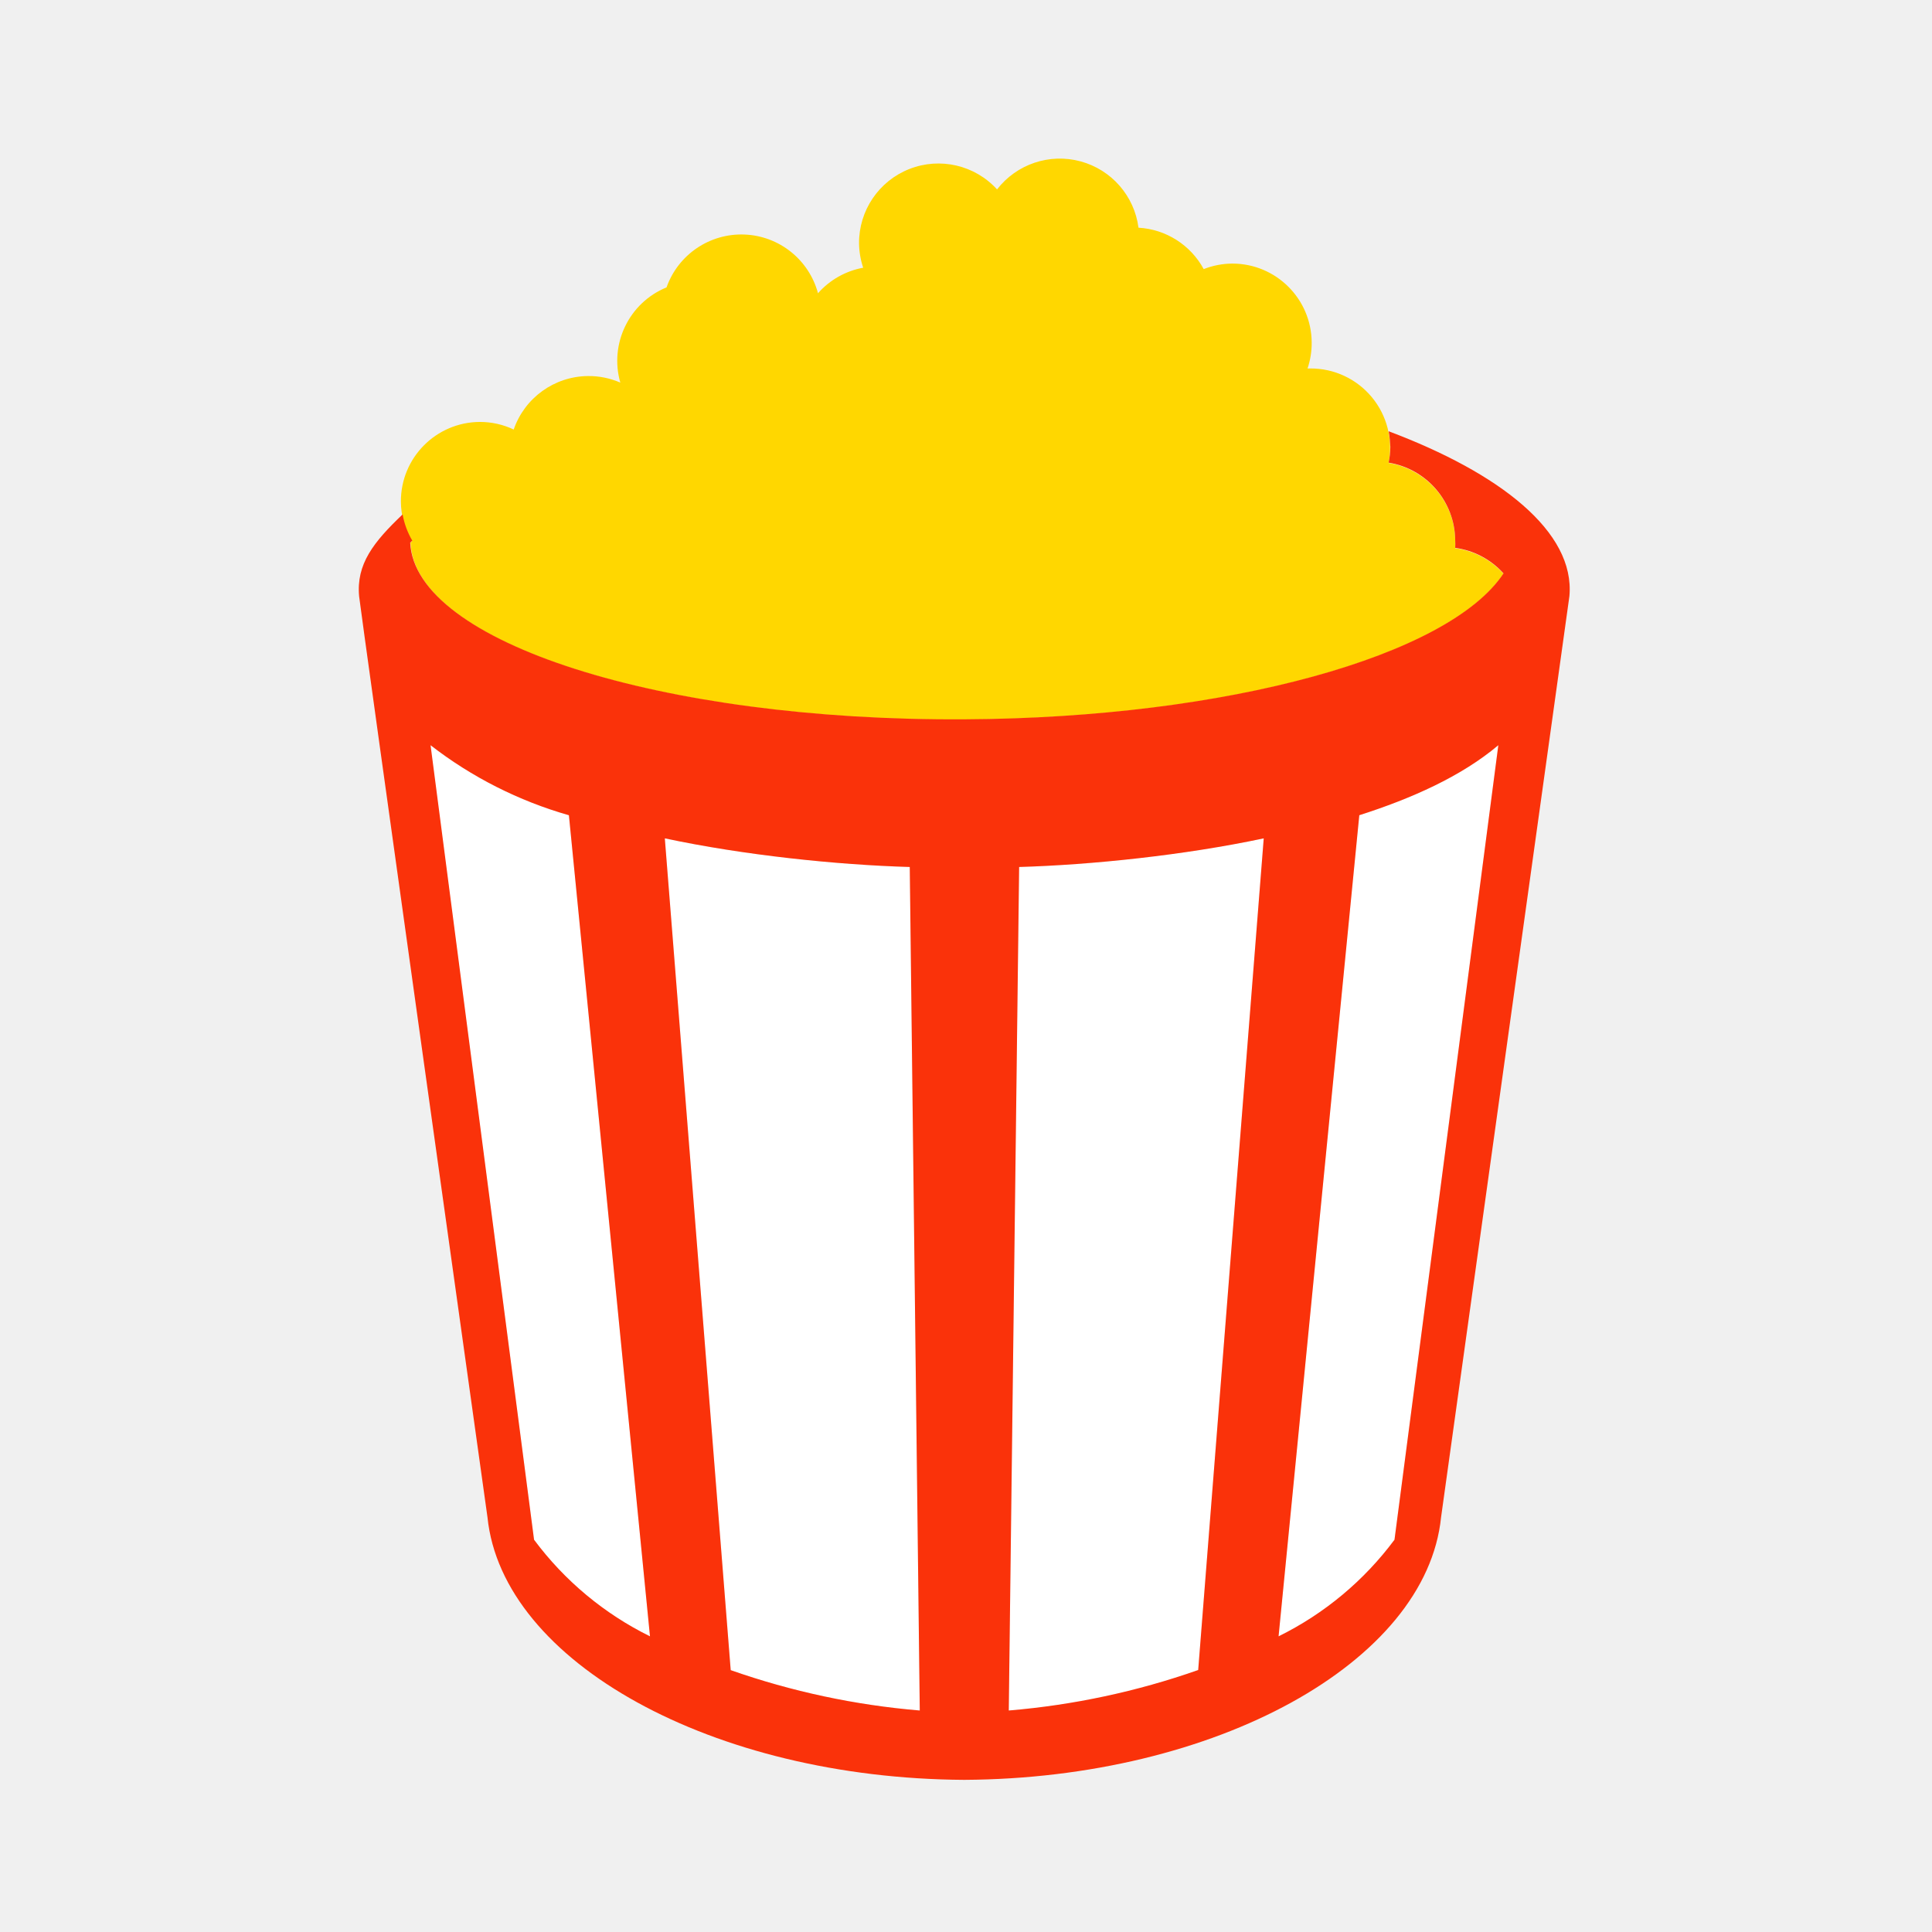
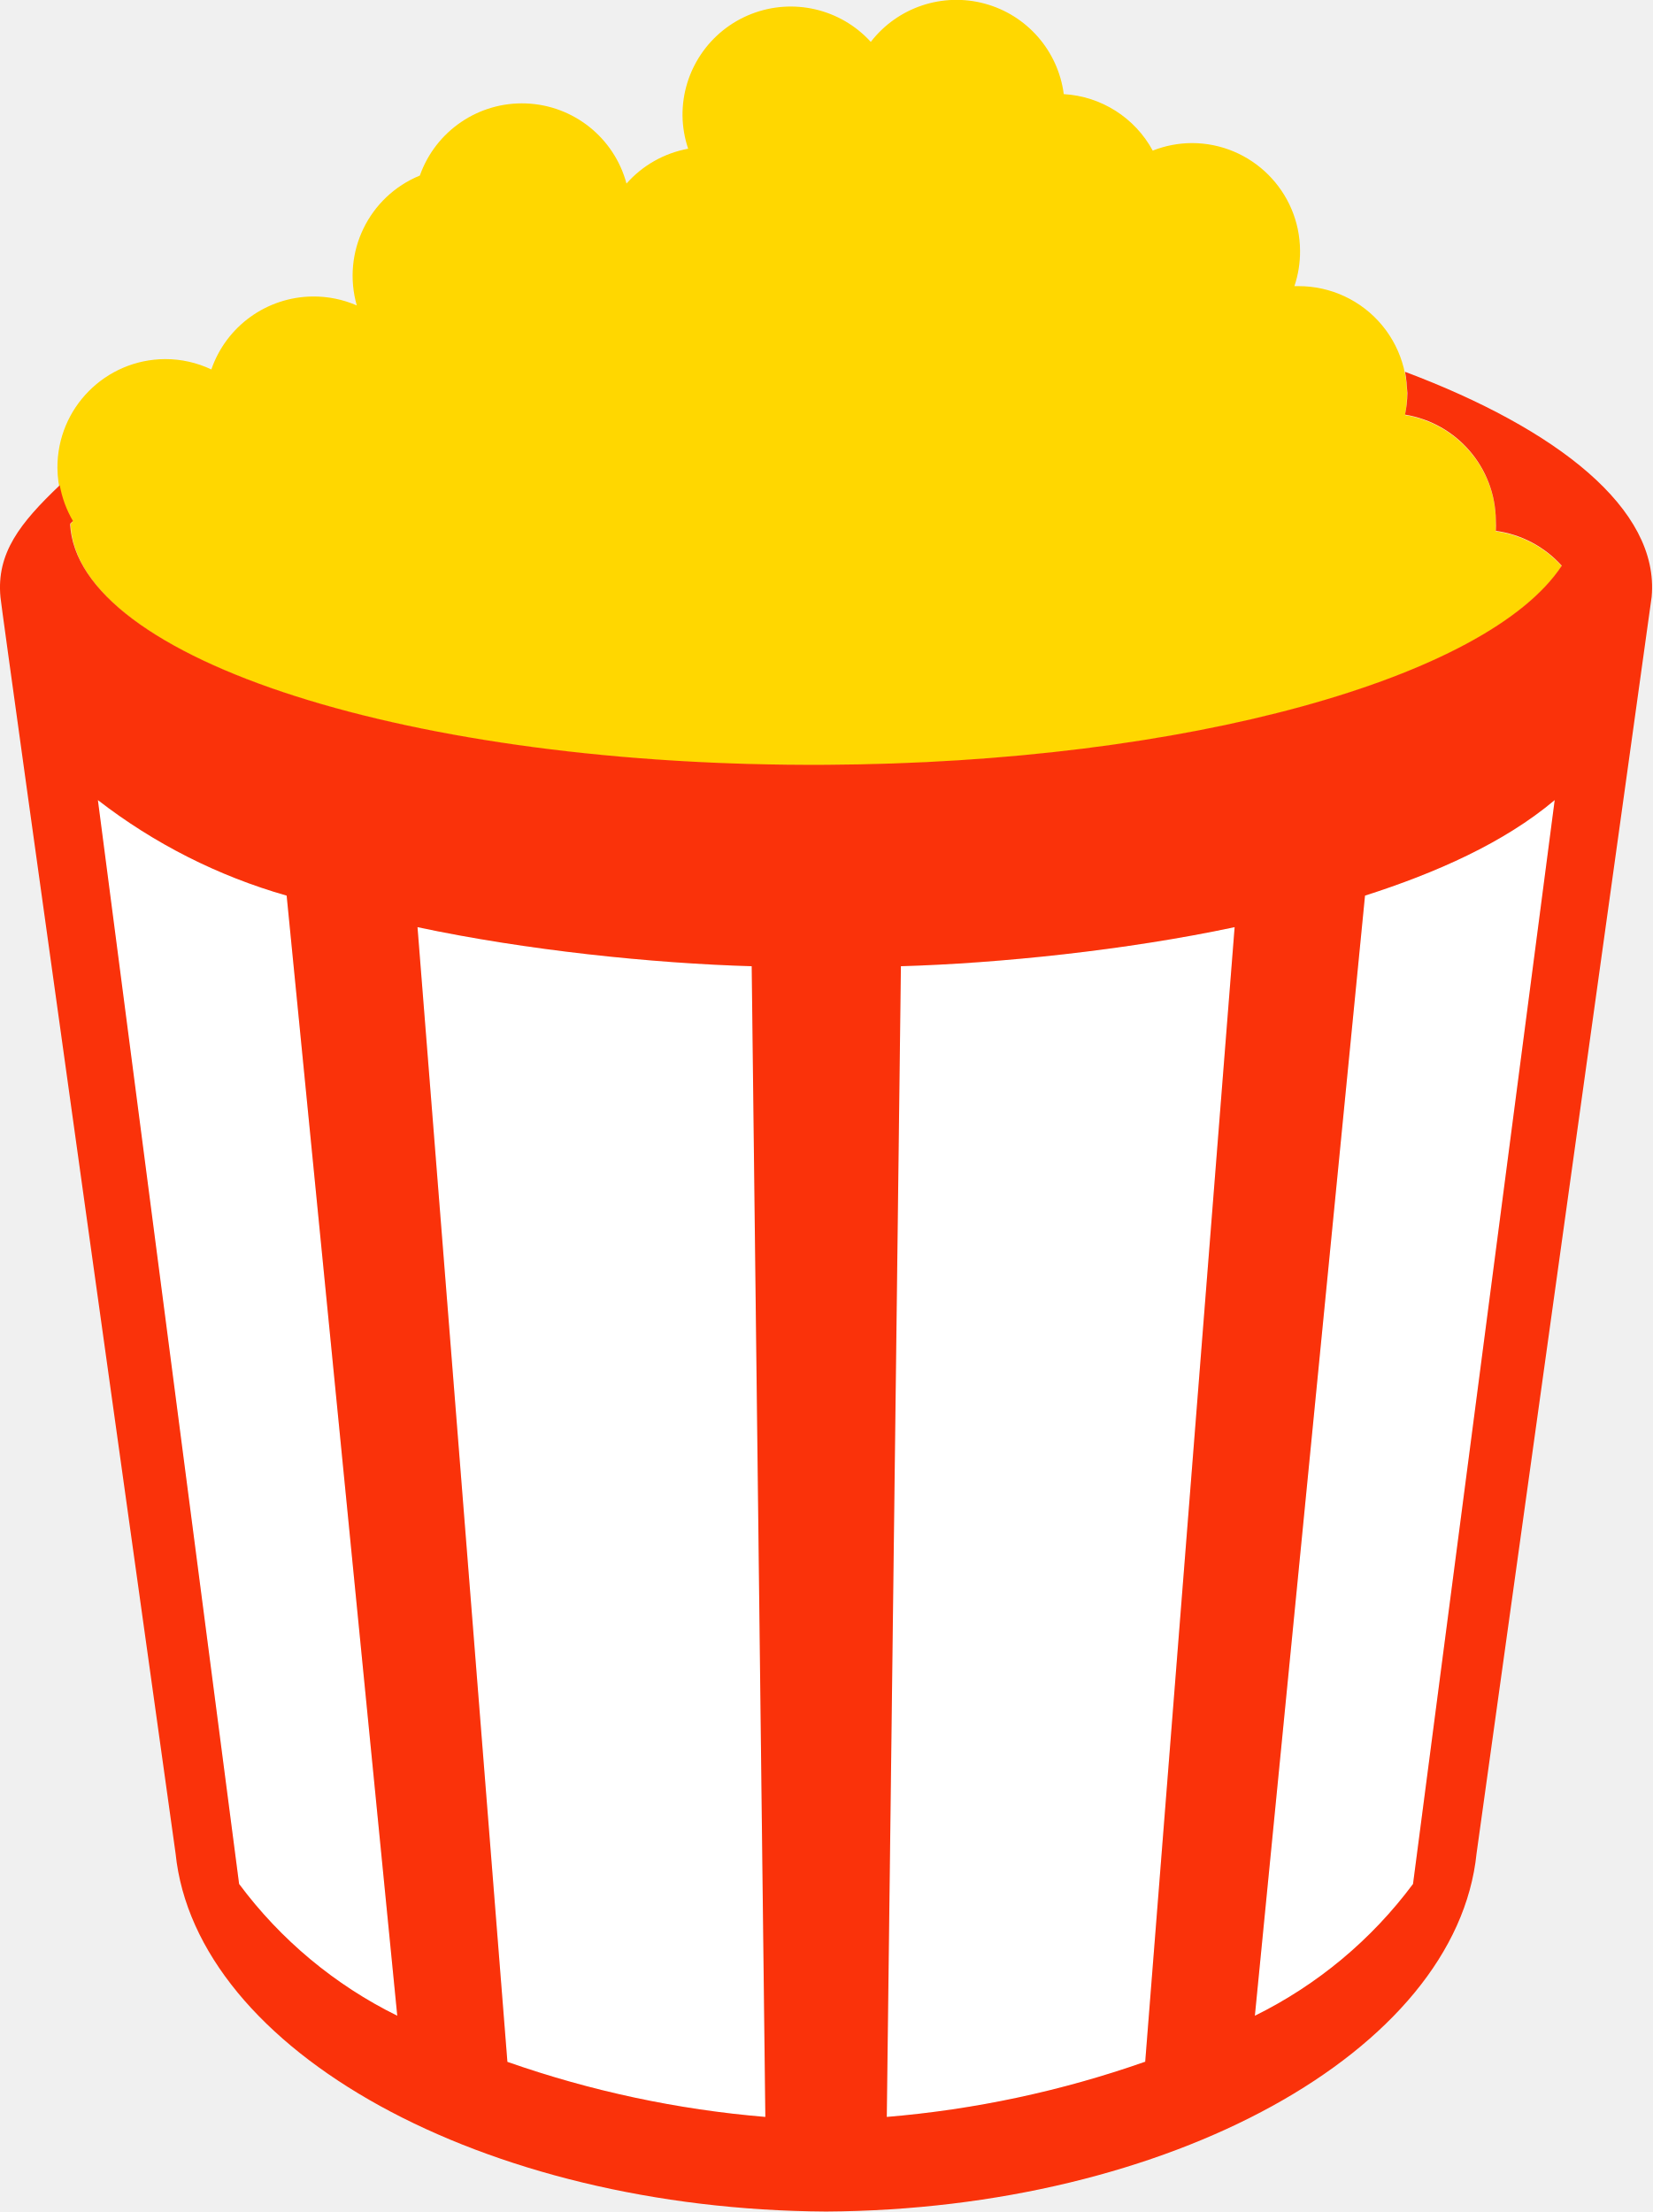
- <svg xmlns="http://www.w3.org/2000/svg" viewBox="0 0 560 560">
+ <svg xmlns="http://www.w3.org/2000/svg" viewBox="104 46 351 470">
  <path fill="#fff" d="m370.6 474.2 23.4-238c15-4.7 29.5-11 40.3-20.2l-30.1 230.3a93.2 93.2 0 0 1-33.6 28zm-78.2 21.6 3-244.5a422 422 0 0 0 70.9-8.3l-19 241.1a221 221 0 0 1-55 11.7zM192.7 243c23 4.9 50 7.7 71 8.3l2.9 244.5a221 221 0 0 1-54.8-11.7L192.7 243zm-68-27a118.7 118.7 0 0 0 40.2 20.3l23.5 238a93.2 93.2 0 0 1-33.6-28L124.7 216z" />
  <path fill="gold" d="M119 157.4c1.3 28.9 72.7 51.7 160.5 51.2 76.7-.4 140.6-18.5 156.3-42.3a23 23 0 0 0-14-7.4v-2.2a23 23 0 0 0-19.3-22.5 23 23 0 0 0-22.7-27.4h-.8a23 23 0 0 0 1.2-7.5 23 23 0 0 0-23-22.9 23 23 0 0 0-8.3 1.6A23 23 0 0 0 330 66a23 23 0 0 0-41-11.1 23 23 0 0 0-40 15.7 23 23 0 0 0 1.2 7 23 23 0 0 0-13.1 7.4 23 23 0 0 0-43.9-1.7 23 23 0 0 0-13.4 27.6 22.9 22.9 0 0 0-9.4-1.9 23 23 0 0 0-21.5 15.5 22.8 22.8 0 0 0-9.8-2.2 23 23 0 0 0-22.9 23.1 22.8 22.8 0 0 0 3.2 11.5l-.6.6" />
  <path fill="#FA320A" d="M404.2 446.3a93.2 93.2 0 0 1-33.6 28l23.4-238c15-4.8 29.5-11.2 40.3-20.3l-30.1 230.3zm-57 37.8a221 221 0 0 1-54.8 11.7l3-244.5c20.8-.6 47.9-3.4 70.9-8.3l-19 241.1zm-135.4 0L192.7 243c23 4.9 50 7.7 71 8.3l2.9 244.5a221 221 0 0 1-54.8-11.7zm-57-37.8-30-230.3a118.7 118.7 0 0 0 40.1 20.3l23.5 238a93.2 93.2 0 0 1-33.6-28zM402.5 125c.3 1.5.4 3 .5 4.5a23 23 0 0 1-.5 4.6 23 23 0 0 1 19.3 22.5 23.6 23.6 0 0 1 0 2.2 23 23 0 0 1 14 7.4c-15.7 23.8-79.6 41.9-156.3 42.3-87.8.5-159.2-22.3-160.6-51.2l.6-.6a23 23 0 0 1-2.8-7.6c-8.4 8-13.5 14.4-12.6 23.8 0 1.2 37.2 266.9 37.2 266.9 4.3 42 65.4 75.7 138.2 76.1 72.8-.4 133.9-34 138.2-76.1l37.2-267c1.7-18.7-20.2-35.7-52.4-47.8z" />
</svg>
